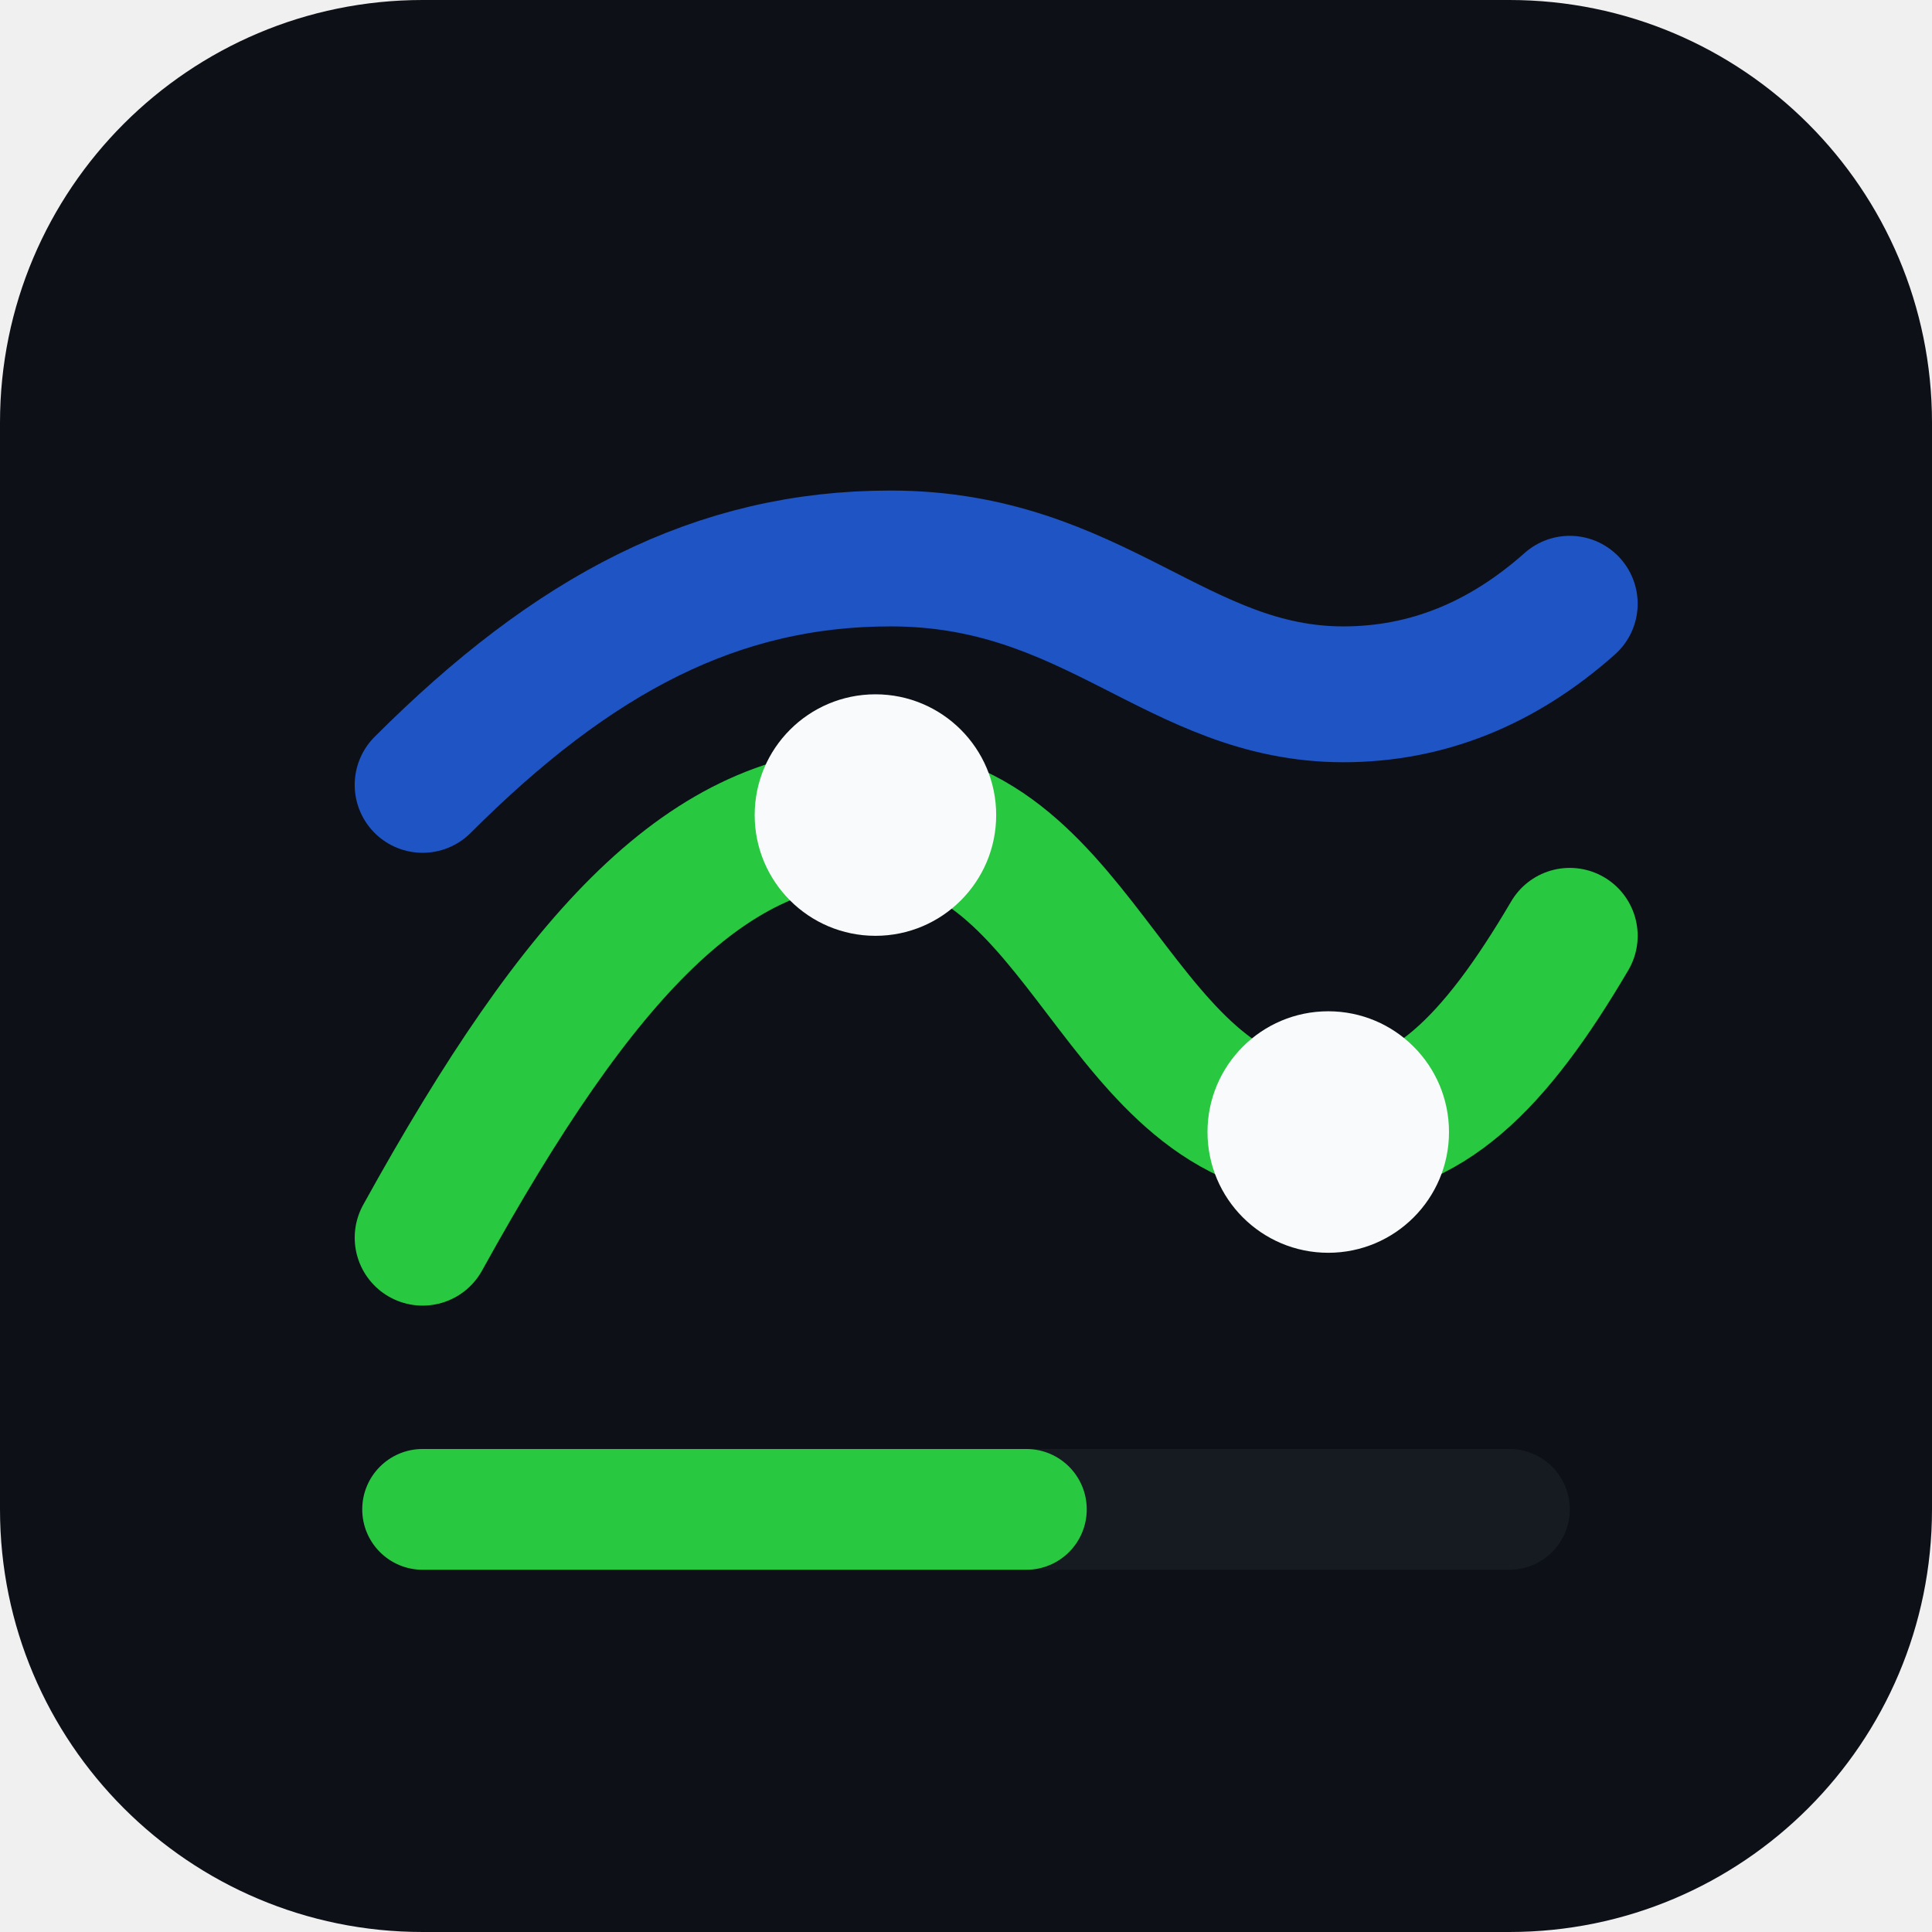
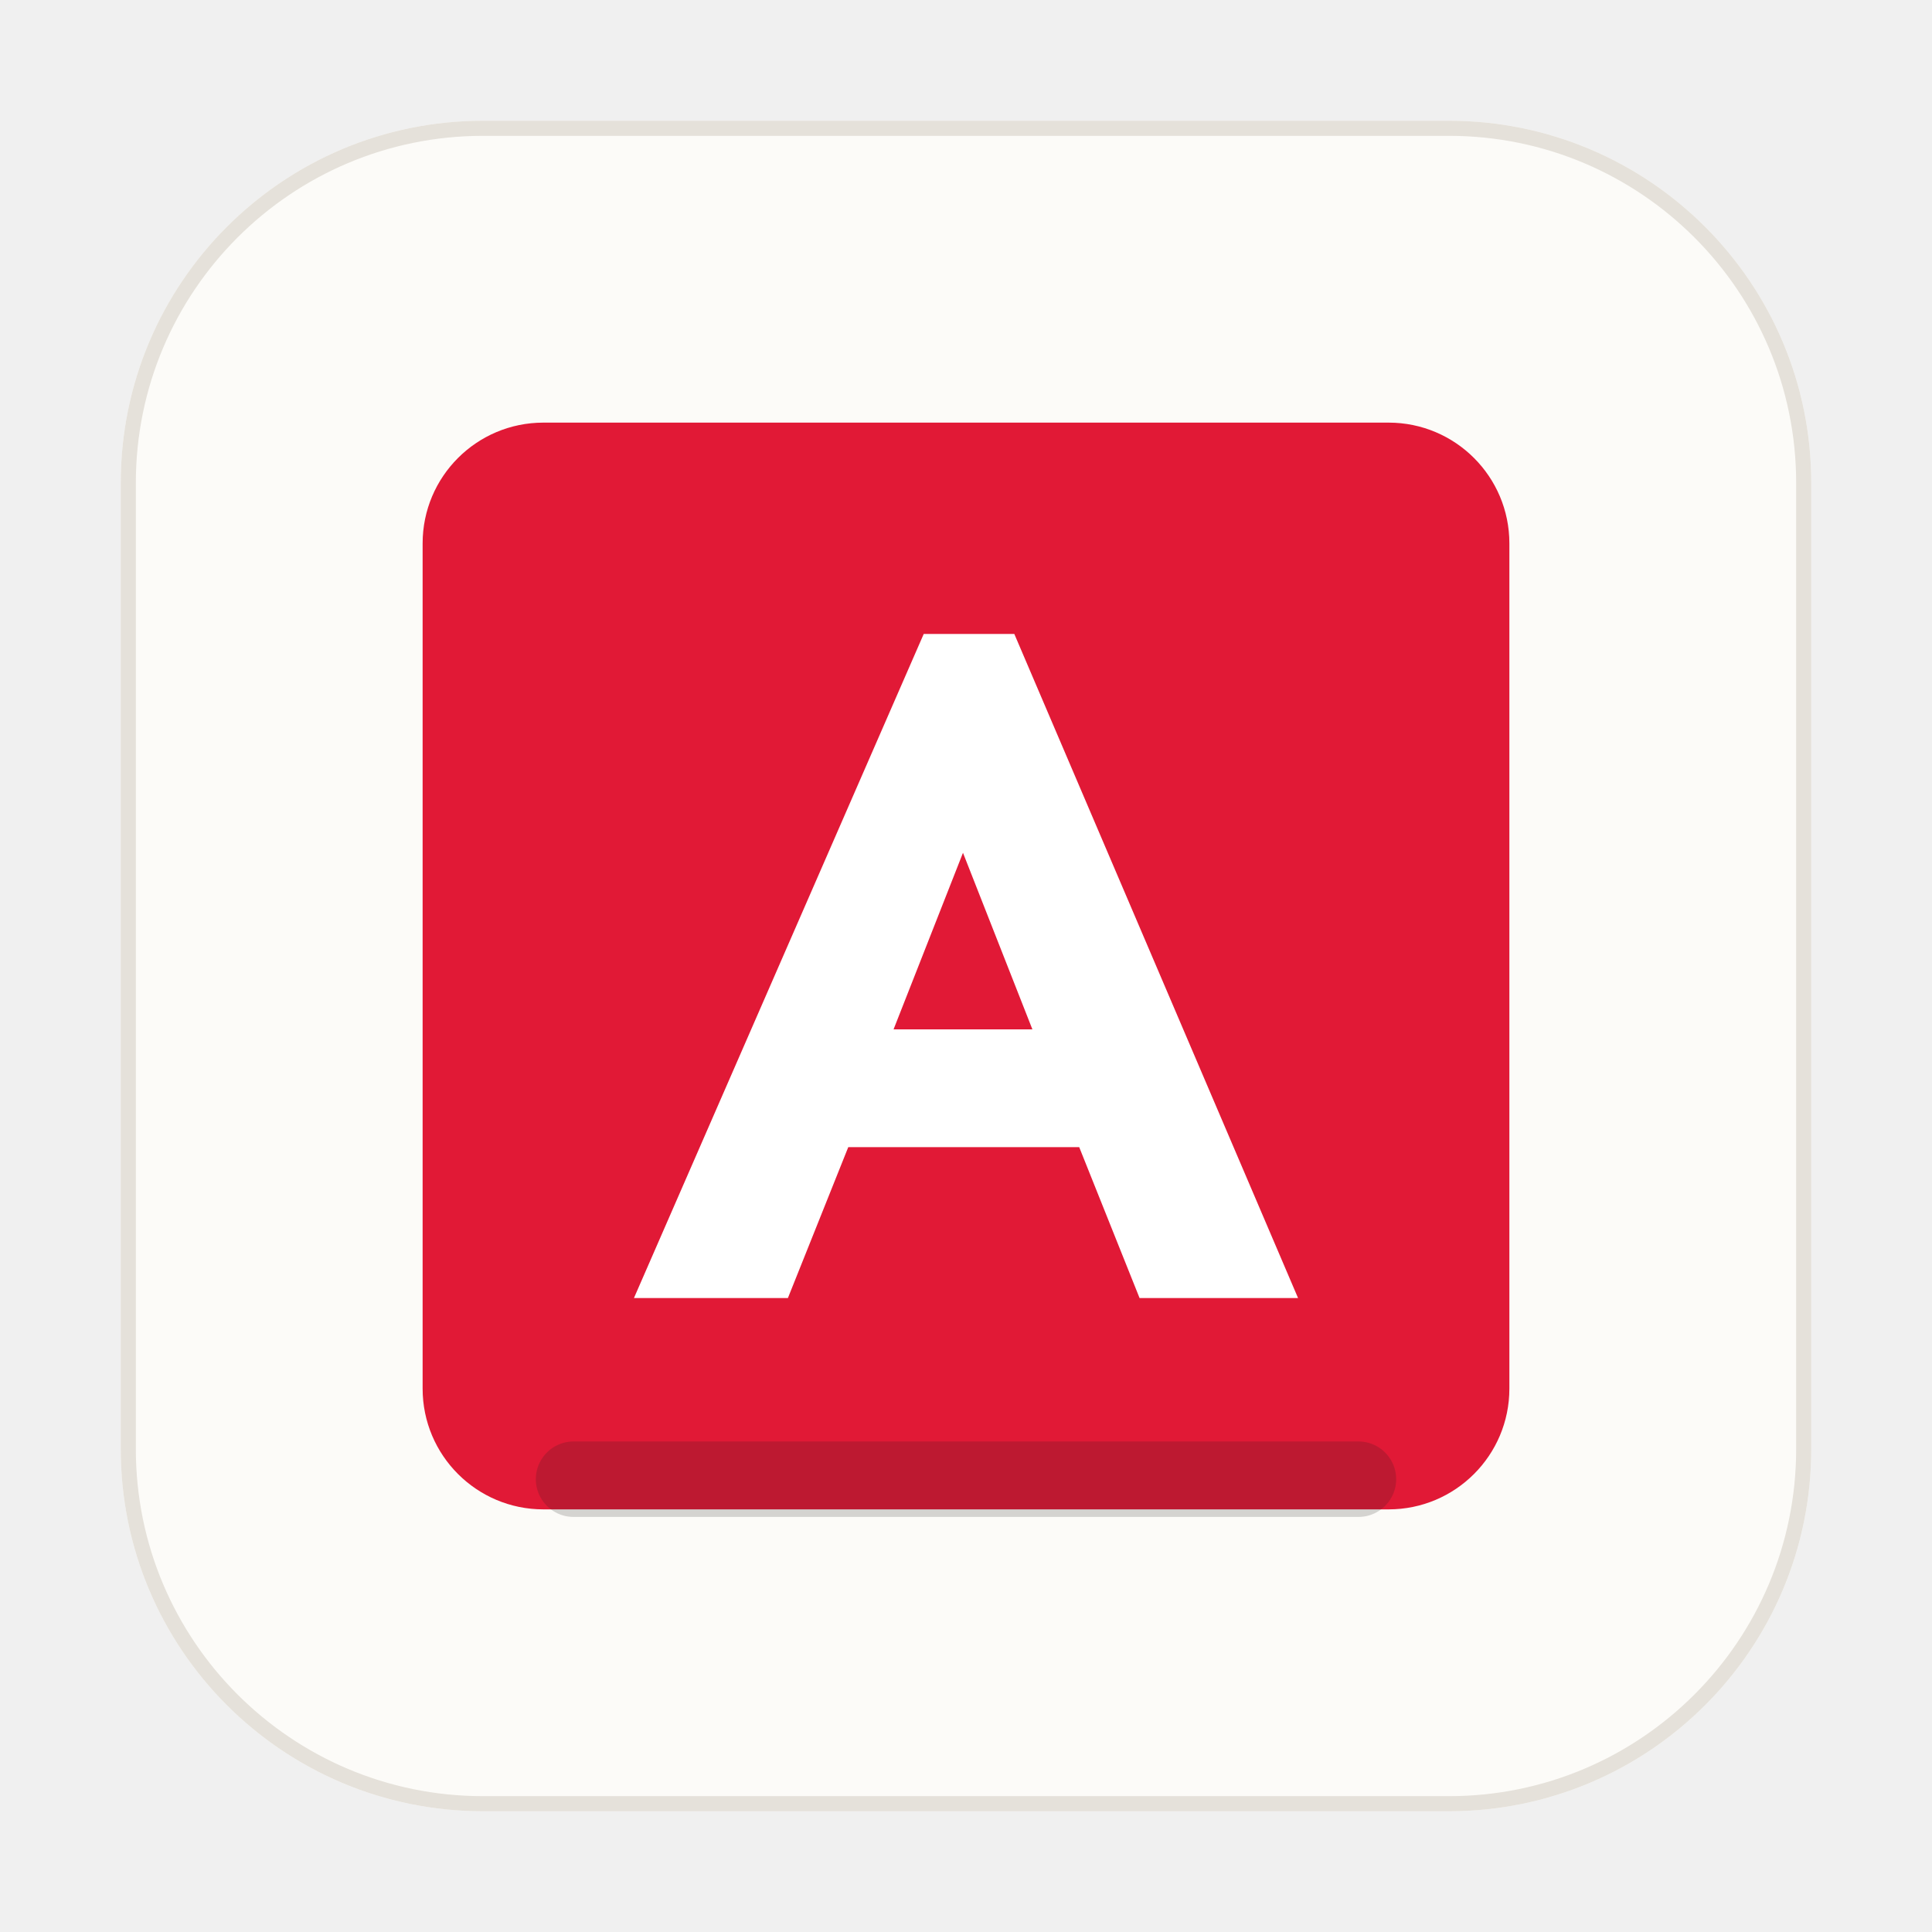
<svg xmlns="http://www.w3.org/2000/svg" width="128" height="128" viewBox="0 0 128 128" fill="none">
-   <rect width="128" height="128" rx="28" fill="#0D1117" />
-   <path d="M28 82C38.5 63 47 54 58 54C72 54 74 75 88 75C94.5 75 99 70.5 104 62" stroke="#28C840" stroke-width="9" stroke-linecap="round" />
-   <path d="M28 52C38 42 47.5 37 59 37C72.5 37 78 46 89 46C94.5 46 99.5 44 104 40" stroke="#215BD8" stroke-width="9" stroke-linecap="round" opacity="0.9" />
-   <circle cx="58" cy="54" r="8" fill="#F8FAFC" />
-   <circle cx="88" cy="75" r="8" fill="#F8FAFC" />
-   <rect x="24" y="96" width="80" height="8" rx="4" fill="#161B22" />
-   <rect x="24" y="96" width="48" height="8" rx="4" fill="#28C840" />
+   <rect x="8" y="8" width="112" height="112" rx="24" fill="#FCFBF8" />
+   <rect x="8.5" y="8.5" width="111" height="111" rx="23.5" stroke="#E5E1DA" />
+   <rect x="28" y="28" width="72" height="72" rx="8" fill="#E11936" />
+   <path d="M42 86L61.2 42H67.2L86 86H75.5L71.5 76H56.2L52.2 86H42ZM59.2 68.2H68.4L63.8 56.5L59.2 68.2Z" fill="#FFFFFF" />
+   <path d="M38 98H90" stroke="#1A1A1A" stroke-width="5" stroke-linecap="round" opacity="0.18" />
</svg>
